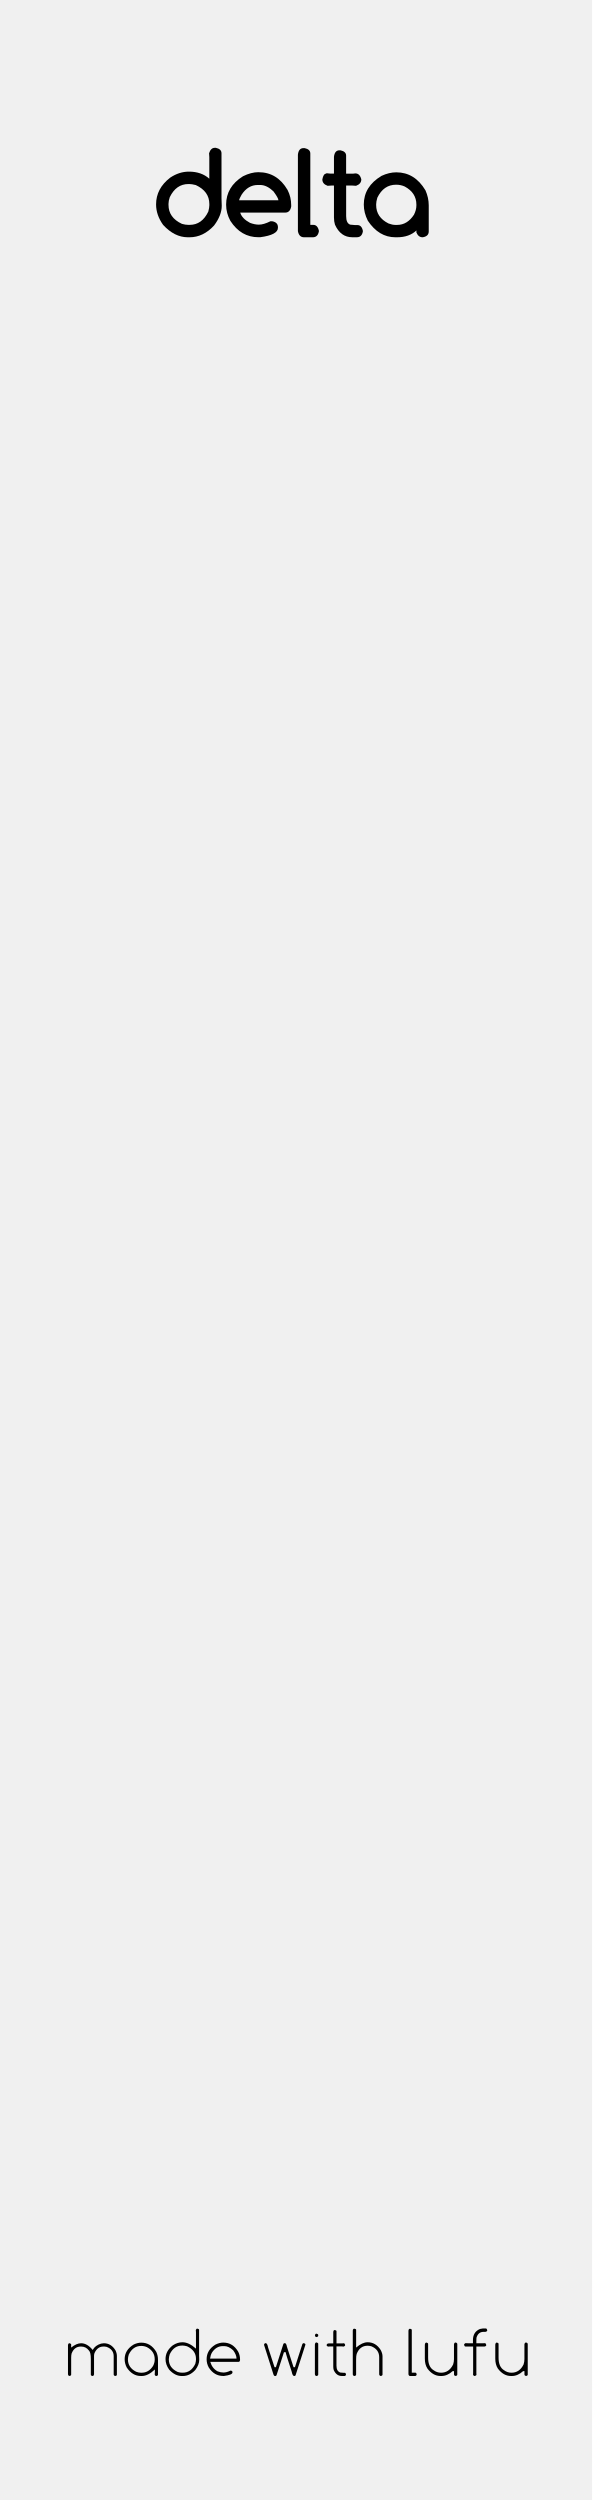
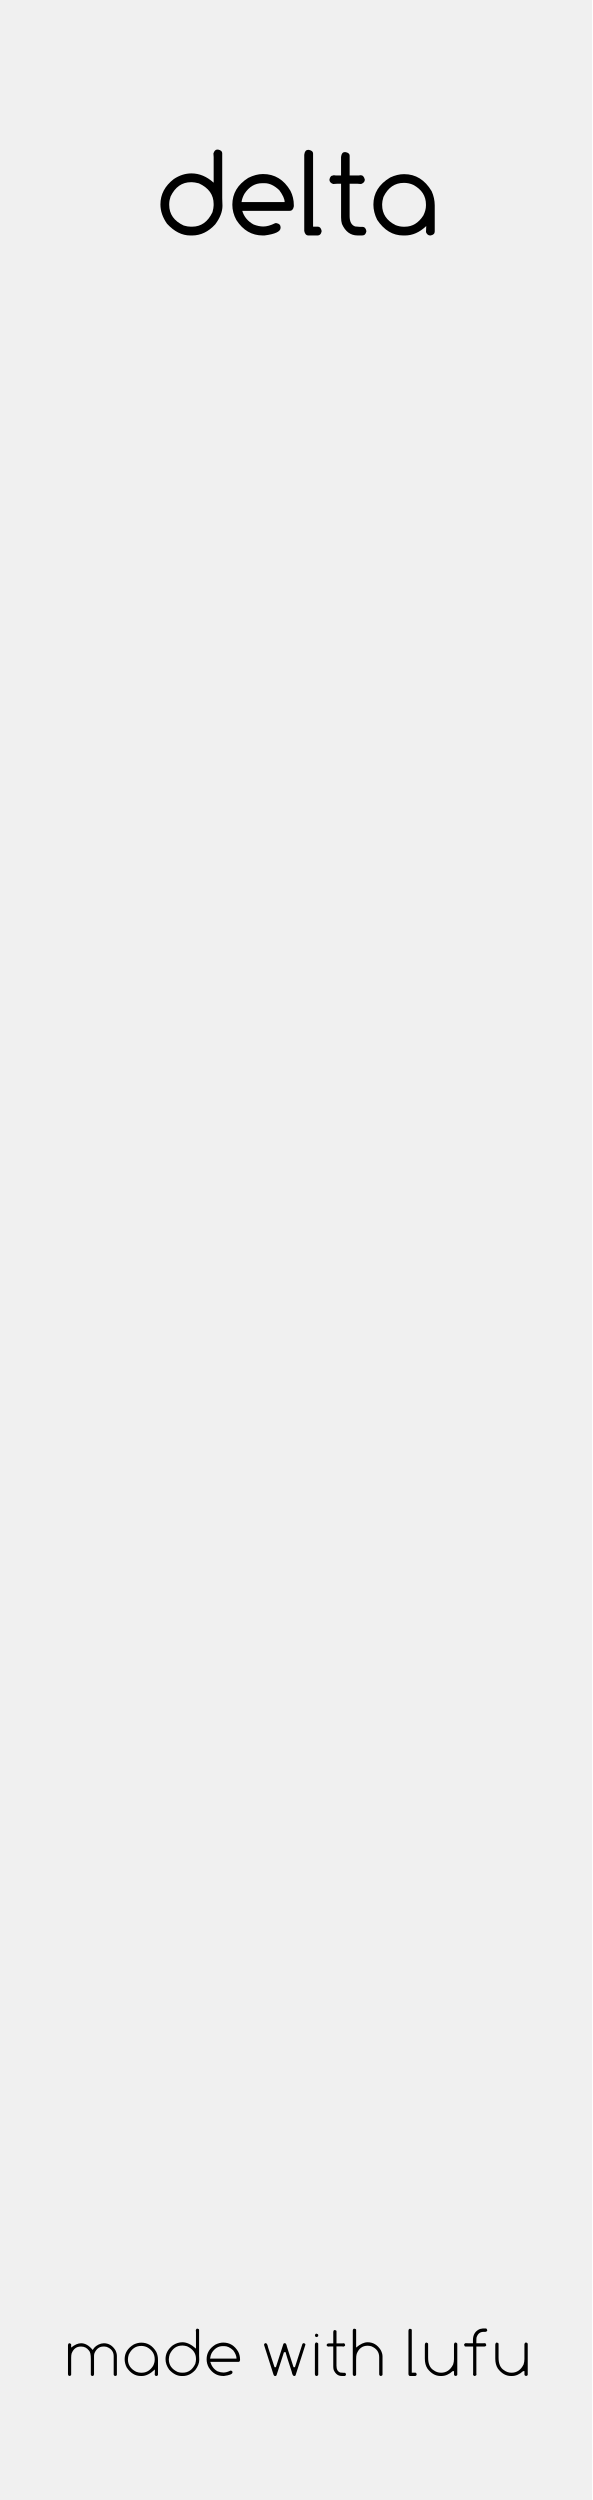
<svg xmlns="http://www.w3.org/2000/svg" width="90" height="380" viewBox="0 0 23.813 100.542" version="1.1" id="svg8">
  <defs id="defs2" />
  <g id="layer1" transform="translate(0,-196.4583)">
    <path style="opacity:1;vector-effect:none;fill:#f0f0f0;fill-opacity:1;fill-rule:evenodd;stroke:none;stroke-width:0.486;stroke-linecap:butt;stroke-linejoin:round;stroke-miterlimit:4;stroke-dasharray:none;stroke-dashoffset:0;stroke-opacity:1;paint-order:normal" d="M 0,297 H 23.812 V 196.458 H 0 Z" id="rect817" />
    <g aria-label="made with lufu" style="font-style:normal;font-variant:normal;font-weight:normal;font-stretch:normal;font-size:2.822px;line-height:1.25;font-family:Comfortaa;-inkscape-font-specification:Comfortaa;letter-spacing:0px;word-spacing:0px;fill:#000000;fill-opacity:1;stroke:none;stroke-width:0.265" id="text825">
      <path d="m 2.796,290.697 q 0.066,0.017 0.066,0.051 v 0.123 q 0.215,-0.174 0.4,-0.174 0.245,0 0.466,0.27 0.099,-0.183 0.335,-0.255 l 0.112,-0.015 q 0.295,0 0.469,0.285 0.057,0.119 0.057,0.226 v 0.755 q 0,0.039 -0.065,0.051 h 0.001 q -0.065,-0.011 -0.065,-0.062 v -0.733 q 0,-0.274 -0.289,-0.378 l -0.076,-0.011 H 4.152 q -0.232,0 -0.353,0.265 -0.017,0.062 -0.017,0.103 v 0.747 q -0.012,0.069 -0.061,0.069 h -0.003 q -0.065,-0.011 -0.065,-0.057 v -0.623 q 0,-0.274 -0.079,-0.347 -0.117,-0.157 -0.31,-0.157 H 3.251 q -0.265,0 -0.372,0.282 -0.017,0.068 -0.017,0.172 v 0.672 q 0,0.045 -0.065,0.057 h -0.001 q -0.048,0 -0.062,-0.069 v -1.166 q 0.008,-0.083 0.062,-0.083 z" style="stroke-width:0.265" id="path827" />
      <path d="m 5.684,290.673 q 0.38,0 0.602,0.373 0.068,0.149 0.068,0.313 v 0.597 q 0,0.047 -0.066,0.058 h -0.003 q -0.043,0 -0.063,-0.05 v 0.003 l 0.006,-0.128 v -0.087 Q 5.952,292.014 5.704,292.014 h -0.04 q -0.34,0 -0.568,-0.343 -0.083,-0.164 -0.083,-0.332 0,-0.373 0.368,-0.593 0.156,-0.073 0.303,-0.073 z m -0.539,0.66 v 0.015 q 0,0.328 0.329,0.495 0.106,0.039 0.189,0.039 H 5.704 q 0.276,0 0.453,-0.274 0.065,-0.13 0.065,-0.248 v -0.021 q 0,-0.317 -0.311,-0.484 -0.11,-0.05 -0.226,-0.05 h -0.006 q -0.333,0 -0.5,0.346 -0.033,0.107 -0.033,0.182 z" style="stroke-width:0.265" id="path829" />
      <path d="M 7.928,290.11 H 7.944 q 0.063,0.012 0.063,0.05 v 1.031 l 0.006,0.176 q 0,0.193 -0.158,0.405 -0.225,0.243 -0.504,0.243 h -0.041 q -0.273,0 -0.508,-0.258 -0.145,-0.204 -0.145,-0.422 0,-0.329 0.294,-0.555 0.186,-0.123 0.386,-0.123 0.258,0 0.544,0.256 v -0.667 l -0.006,-0.077 q 0.019,-0.059 0.054,-0.059 z m -1.138,1.21 v 0.026 q 0,0.34 0.356,0.506 0.096,0.029 0.174,0.029 h 0.032 q 0.332,0 0.502,-0.356 0.028,-0.109 0.028,-0.168 v -0.032 q 0,-0.339 -0.362,-0.507 -0.11,-0.028 -0.172,-0.028 h -0.021 q -0.332,0 -0.5,0.349 -0.034,0.101 -0.034,0.181 z" style="stroke-width:0.265" id="path831" />
      <path d="m 8.977,290.67 q 0.389,0 0.604,0.369 0.073,0.143 0.073,0.313 v 0.023 q -0.012,0.072 -0.063,0.072 H 8.457 q 0.077,0.263 0.294,0.38 0.125,0.048 0.236,0.048 0.128,0 0.282,-0.077 h 0.019 q 0.061,0.012 0.061,0.059 v 0.015 q 0,0.097 -0.339,0.141 h -0.033 q -0.361,0 -0.58,-0.339 -0.087,-0.158 -0.087,-0.333 0,-0.368 0.349,-0.587 0.169,-0.084 0.318,-0.084 z m -0.529,0.645 h 1.064 q 0,-0.152 -0.132,-0.332 -0.182,-0.171 -0.361,-0.171 h -0.057 q -0.266,0 -0.437,0.259 -0.059,0.103 -0.077,0.244 z" style="stroke-width:0.265" id="path833" />
      <path d="m 10.685,290.692 q 0.065,0 0.098,0.178 l 0.258,0.791 h 0.055 q 0.291,-0.926 0.303,-0.944 0.026,-0.021 0.055,-0.025 0.059,0 0.085,0.142 l 0.267,0.827 h 0.055 q 0.281,-0.892 0.302,-0.938 0.029,-0.03 0.05,-0.03 0.07,0.014 0.07,0.062 l -0.397,1.235 q -0.026,0.025 -0.051,0.025 h -0.004 q -0.065,0 -0.099,-0.172 -0.243,-0.736 -0.243,-0.787 h -0.069 l -0.3,0.932 q -0.021,0.028 -0.051,0.028 h -0.004 q -0.047,0 -0.069,-0.068 l -0.378,-1.188 q 0.014,-0.066 0.066,-0.066 z" style="stroke-width:0.265" id="path835" />
      <path d="m 12.729,290.311 q 0.069,0.018 0.069,0.054 v 0.03 q 0,0.043 -0.077,0.054 -0.04,0 -0.055,-0.069 0.012,-0.069 0.063,-0.069 z m 0,0.353 q 0.069,0.018 0.069,0.054 v 1.237 q 0,0.048 -0.068,0.059 h -0.003 q -0.05,0 -0.063,-0.072 V 290.749 q 0.01,-0.085 0.065,-0.085 z" style="stroke-width:0.265" id="path837" />
      <path d="m 13.457,290.167 h 0.015 q 0.061,0.012 0.061,0.047 v 0.489 h 0.245 l 0.045,-0.006 q 0.04,0 0.058,0.072 0,0.041 -0.057,0.062 l -0.069,-0.006 h -0.223 v 0.777 q 0,0.219 0.154,0.273 l 0.121,0.01 h 0.058 q 0.039,0 0.051,0.065 v -0.001 q -0.011,0.065 -0.062,0.065 h -0.106 q -0.219,0 -0.327,-0.241 -0.018,-0.058 -0.018,-0.139 v -0.808 h -0.136 l -0.076,0.006 q -0.055,-0.021 -0.055,-0.063 0.011,-0.065 0.091,-0.065 v -0.001 l 0.015,0.001 h 0.161 v -0.458 q 0.008,-0.079 0.052,-0.079 z" style="stroke-width:0.265" id="path839" />
      <path d="m 14.243,290.112 h 0.017 q 0.063,0.012 0.063,0.048 v 0.711 q 0.247,-0.214 0.462,-0.214 0.328,0 0.525,0.311 0.074,0.136 0.074,0.258 v 0.728 q 0,0.048 -0.068,0.059 h -0.001 q -0.048,0 -0.065,-0.063 v -0.693 q 0,-0.305 -0.314,-0.438 -0.076,-0.022 -0.152,-0.022 -0.313,0 -0.44,0.331 -0.022,0.072 -0.022,0.229 v 0.598 q 0,0.048 -0.068,0.059 h -0.001 q -0.048,0 -0.065,-0.063 v -1.771 q 0.014,-0.068 0.054,-0.068 z" style="stroke-width:0.265" id="path841" />
      <path d="m 16.481,290.116 h 0.017 q 0.063,0.012 0.063,0.048 v 1.716 h 0.143 q 0.04,0 0.054,0.069 v -0.003 q -0.011,0.068 -0.065,0.068 h -0.201 q -0.051,0 -0.065,-0.072 v -1.746 q 0.008,-0.08 0.054,-0.08 z" style="stroke-width:0.265" id="path843" />
      <path d="m 17.15,290.668 q 0.068,0.017 0.068,0.054 v 0.553 q 0,0.373 0.216,0.504 0.136,0.103 0.305,0.103 0.322,0 0.485,-0.332 0.034,-0.107 0.034,-0.214 v -0.597 q 0.014,-0.072 0.065,-0.072 0.068,0.015 0.068,0.063 v 1.229 q 0,0.04 -0.066,0.054 v 0 q -0.066,-0.012 -0.066,-0.063 v -0.132 h -0.054 q -0.215,0.196 -0.451,0.196 h -0.036 q -0.305,0 -0.529,-0.3 -0.103,-0.16 -0.103,-0.398 v -0.562 q 0.01,-0.085 0.065,-0.085 z" style="stroke-width:0.265" id="path845" />
      <path d="m 19.418,290.103 h 0.123 q 0.041,0 0.054,0.079 0,0.04 -0.074,0.057 h -0.074 q -0.216,0 -0.285,0.238 l -0.004,0.114 v 0.107 h 0.26 l 0.083,-0.004 q 0.037,0 0.054,0.069 v 0.011 q 0,0.039 -0.065,0.055 h -0.332 v 1.069 l 0.004,0.058 q 0,0.041 -0.073,0.058 -0.044,0 -0.066,-0.058 l 0.005,-0.058 v -1.069 H 18.719 q -0.041,0 -0.054,-0.079 0,-0.028 0.057,-0.057 l 0.096,0.004 h 0.203 v -0.128 q 0,-0.327 0.282,-0.446 z" style="stroke-width:0.265" id="path847" />
      <path d="m 19.983,290.668 q 0.068,0.017 0.068,0.054 v 0.553 q 0,0.373 0.216,0.504 0.136,0.103 0.305,0.103 0.322,0 0.485,-0.332 0.034,-0.107 0.034,-0.214 v -0.597 q 0.014,-0.072 0.065,-0.072 0.068,0.015 0.068,0.063 v 1.229 q 0,0.04 -0.066,0.054 v 0 q -0.066,-0.012 -0.066,-0.063 v -0.132 h -0.054 q -0.215,0.196 -0.451,0.196 h -0.036 q -0.305,0 -0.529,-0.3 -0.103,-0.16 -0.103,-0.398 v -0.562 q 0.01,-0.085 0.065,-0.085 z" style="stroke-width:0.265" id="path849" />
    </g>
    <text xml:space="preserve" style="font-style:normal;font-variant:normal;font-weight:normal;font-stretch:condensed;font-size:2.822px;line-height:1.25;font-family:Comfortaa;-inkscape-font-specification:'Comfortaa weight=250 Condensed';letter-spacing:0px;word-spacing:0px;fill:#000000;fill-opacity:1;stroke:none;stroke-width:0.265" x="0" y="203.451" id="text836">
      <tspan id="tspan834" x="0" y="205.993" style="font-style:normal;font-variant:normal;font-weight:normal;font-stretch:condensed;font-family:Comfortaa;-inkscape-font-specification:'Comfortaa weight=250 Condensed';stroke-width:0.265" />
    </text>
    <text xml:space="preserve" style="font-style:normal;font-variant:normal;font-weight:bold;font-stretch:expanded;font-size:2.822px;line-height:1.25;font-family:Comfortaa;-inkscape-font-specification:'Comfortaa Bold Expanded';letter-spacing:0px;word-spacing:0px;fill:#000000;fill-opacity:1;stroke:none;stroke-width:0.265" x="4.536" y="214.034" id="text7597">
      <tspan id="tspan7595" x="4.536" y="216.576" style="font-size:4.939px;stroke-width:0.265" />
    </text>
-     <g aria-label="delta " style="font-style:normal;font-variant:normal;font-weight:bold;font-stretch:expanded;font-size:2.822px;line-height:1.25;font-family:Comfortaa;-inkscape-font-specification:'Comfortaa Bold Expanded';letter-spacing:0px;word-spacing:0px;fill:#000000;fill-opacity:1;stroke:none;stroke-width:0.265" id="text8232">
-       <path d="m 8.636,202.402 h 0.043 q 0.229,0.048 0.229,0.219 v 1.804 l 0.01,0.309 q 0,0.381 -0.309,0.793 -0.436,0.473 -0.984,0.473 h -0.072 q -0.535,0 -0.994,-0.499 -0.282,-0.398 -0.282,-0.822 0,-0.641 0.569,-1.078 0.362,-0.241 0.752,-0.241 0.502,0 0.82,0.285 v -0.866 l -0.01,-0.157 q 0.07,-0.219 0.227,-0.219 z m -1.859,2.25 v 0.046 q 0,0.511 0.538,0.762 0.14,0.041 0.256,0.041 h 0.055 q 0.497,0 0.752,-0.535 0.041,-0.162 0.041,-0.248 v -0.056 q 0,-0.509 -0.545,-0.762 -0.166,-0.041 -0.258,-0.041 h -0.036 q -0.497,0 -0.752,0.528 -0.051,0.147 -0.051,0.265 z" style="font-size:4.939px;stroke-width:0.265" id="path8245" />
-       <path d="m 10.394,203.383 q 0.755,0 1.172,0.716 0.145,0.282 0.145,0.61 v 0.053 q -0.043,0.246 -0.244,0.246 H 9.661 q 0.07,0.239 0.393,0.412 0.191,0.072 0.357,0.072 0.193,0 0.463,-0.135 h 0.077 q 0.227,0.043 0.227,0.236 v 0.026 q 0,0.285 -0.716,0.379 h -0.068 q -0.704,0 -1.129,-0.658 -0.171,-0.311 -0.171,-0.651 0,-0.719 0.678,-1.143 0.33,-0.164 0.622,-0.164 z m -0.777,1.129 h 1.58 q 0,-0.089 -0.2,-0.359 -0.27,-0.256 -0.531,-0.256 h -0.099 q -0.395,0 -0.651,0.391 -0.089,0.154 -0.099,0.224 z" style="font-size:4.939px;stroke-width:0.265" id="path8247" />
-       <path d="m 12.208,202.414 h 0.043 q 0.229,0.048 0.229,0.217 v 2.87 h 0.118 q 0.176,0 0.227,0.239 v 0.019 q -0.041,0.241 -0.246,0.241 h -0.352 q -0.2,0 -0.246,-0.246 v -3.075 q 0.029,-0.265 0.227,-0.265 z" style="font-size:4.939px;stroke-width:0.265" id="path8249" />
-       <path d="m 13.655,202.503 h 0.041 q 0.224,0.048 0.224,0.215 v 0.723 h 0.287 l 0.08,-0.01 q 0.186,0 0.244,0.241 0,0.181 -0.212,0.258 l -0.145,-0.01 h -0.253 v 1.227 q 0,0.289 0.164,0.345 l 0.191,0.017 h 0.096 q 0.176,0 0.222,0.234 v 0.022 q -0.041,0.234 -0.241,0.234 h -0.186 q -0.468,0 -0.695,-0.506 -0.041,-0.128 -0.041,-0.292 v -1.281 h -0.101 l -0.154,0.01 q -0.212,-0.075 -0.212,-0.256 0.041,-0.234 0.159,-0.234 v -0.017 l 0.166,0.017 h 0.142 v -0.675 q 0.029,-0.263 0.224,-0.263 z" style="font-size:4.939px;stroke-width:0.265" id="path8251" />
-       <path d="m 15.128,204.676 v 0.026 q 0,0.494 0.497,0.743 0.154,0.058 0.277,0.058 h 0.07 q 0.41,0 0.678,-0.412 0.096,-0.193 0.096,-0.369 v -0.036 q 0,-0.475 -0.47,-0.728 -0.162,-0.072 -0.338,-0.072 h -0.01 q -0.499,0 -0.752,0.521 -0.048,0.159 -0.048,0.27 z m 1.621,1.049 q -0.294,0.275 -0.777,0.275 h -0.07 q -0.666,0 -1.109,-0.666 -0.162,-0.323 -0.162,-0.649 0,-0.728 0.714,-1.155 0.304,-0.142 0.593,-0.142 0.74,0 1.172,0.723 0.133,0.297 0.133,0.61 v 1.044 q 0,0.193 -0.236,0.234 h -0.017 q -0.164,0 -0.244,-0.193 v -0.026 z" style="font-size:4.939px;stroke-width:0.265" id="path8253" />
+     <g aria-label="delta" style="font-style:normal;font-variant:normal;font-weight:bold;font-stretch:expanded;font-size:2.822px;line-height:1.25;font-family:Comfortaa;-inkscape-font-specification:'Comfortaa Bold Expanded';letter-spacing:0px;word-spacing:0px;fill:#000000;fill-opacity:1;stroke:none;stroke-width:0.265" id="text8232">
+       <path d="m 8.737,202.474 h 0.036 q 0.164,0.034 0.164,0.147 v 1.804 l 0.01,0.309 q 0,0.357 -0.292,0.748 -0.412,0.446 -0.928,0.446 h -0.072 q -0.504,0 -0.938,-0.473 -0.265,-0.376 -0.265,-0.777 0,-0.605 0.538,-1.02 0.342,-0.227 0.711,-0.227 0.475,0 0.892,0.374 v -1.03 l -0.01,-0.145 q 0.051,-0.157 0.154,-0.157 z m -1.932,2.178 v 0.046 q 0,0.557 0.584,0.83 0.157,0.046 0.282,0.046 h 0.055 q 0.543,0 0.82,-0.584 0.046,-0.176 0.046,-0.273 v -0.056 q 0,-0.555 -0.593,-0.83 -0.181,-0.046 -0.282,-0.046 h -0.036 q -0.543,0 -0.82,0.574 -0.055,0.162 -0.055,0.292 z" style="font-style:normal;font-variant:normal;font-weight:normal;font-stretch:normal;font-size:4.939px;font-family:Comfortaa;-inkscape-font-specification:Comfortaa;stroke-width:0.265" id="path1479" />
+       <path d="m 10.573,203.456 q 0.714,0 1.109,0.678 0.135,0.265 0.135,0.576 v 0.046 q -0.031,0.181 -0.171,0.181 H 9.743 q 0.106,0.359 0.458,0.55 0.207,0.08 0.388,0.08 0.21,0 0.48,-0.135 h 0.053 q 0.162,0.031 0.162,0.164 v 0.026 q 0,0.222 -0.649,0.306 h -0.063 q -0.666,0 -1.066,-0.622 -0.162,-0.294 -0.162,-0.615 0,-0.678 0.641,-1.08 0.311,-0.154 0.586,-0.154 z m -0.859,1.129 h 1.734 q 0,-0.186 -0.217,-0.48 -0.297,-0.28 -0.586,-0.28 h -0.099 q -0.434,0 -0.714,0.424 -0.096,0.169 -0.118,0.335 z" style="font-style:normal;font-variant:normal;font-weight:normal;font-stretch:normal;font-size:4.939px;font-family:Comfortaa;-inkscape-font-specification:Comfortaa;stroke-width:0.265" id="path1481" />
+       <path d="m 12.391,202.486 h 0.036 q 0.164,0.034 0.164,0.145 v 2.942 h 0.191 q 0.118,0 0.154,0.174 v 0.007 q -0.029,0.174 -0.174,0.174 h -0.352 q -0.14,0 -0.174,-0.181 v -3.063 q 0.022,-0.198 0.154,-0.198 z" style="font-style:normal;font-variant:normal;font-weight:normal;font-stretch:normal;font-size:4.939px;font-family:Comfortaa;-inkscape-font-specification:Comfortaa;stroke-width:0.265" id="path1483" />
+       <path d="m 13.869,202.576 h 0.034 q 0.159,0.034 0.159,0.142 v 0.796 h 0.364 l 0.08,-0.01 q 0.123,0 0.166,0.178 0,0.121 -0.15,0.176 l -0.133,-0.01 h -0.328 v 1.3 q 0,0.34 0.222,0.417 l 0.203,0.017 h 0.099 q 0.116,0 0.15,0.169 v 0.007 q -0.029,0.169 -0.169,0.169 h -0.186 q -0.422,0 -0.627,-0.461 -0.036,-0.113 -0.036,-0.265 v -1.353 h -0.176 l -0.142,0.01 q -0.15,-0.053 -0.15,-0.176 0.029,-0.169 0.159,-0.169 v -0.01 l 0.089,0.01 h 0.219 v -0.743 q 0.022,-0.195 0.152,-0.195 z" style="font-style:normal;font-variant:normal;font-weight:normal;font-stretch:normal;font-size:4.939px;font-family:Comfortaa;-inkscape-font-specification:Comfortaa;stroke-width:0.265" id="path1485" />
+       <path d="m 16.252,203.461 q 0.699,0 1.107,0.685 0.125,0.277 0.125,0.576 v 1.044 q 0,0.133 -0.171,0.162 h -0.01 q -0.116,0 -0.171,-0.135 v -0.01 l 0.01,-0.224 v -0.01 q -0.398,0.379 -0.856,0.379 h -0.07 q -0.627,0 -1.047,-0.629 -0.152,-0.304 -0.152,-0.613 0,-0.687 0.675,-1.09 0.287,-0.135 0.559,-0.135 z m -0.883,1.215 v 0.026 q 0,0.538 0.54,0.81 0.171,0.063 0.306,0.063 h 0.07 q 0.449,0 0.74,-0.449 0.106,-0.212 0.106,-0.405 v -0.036 q 0,-0.518 -0.511,-0.793 -0.178,-0.08 -0.369,-0.08 h -0.01 q -0.545,0 -0.82,0.567 -0.053,0.176 -0.053,0.297 z" style="font-style:normal;font-variant:normal;font-weight:normal;font-stretch:normal;font-size:4.939px;font-family:Comfortaa;-inkscape-font-specification:Comfortaa;stroke-width:0.265" id="path1487" />
    </g>
  </g>
</svg>
